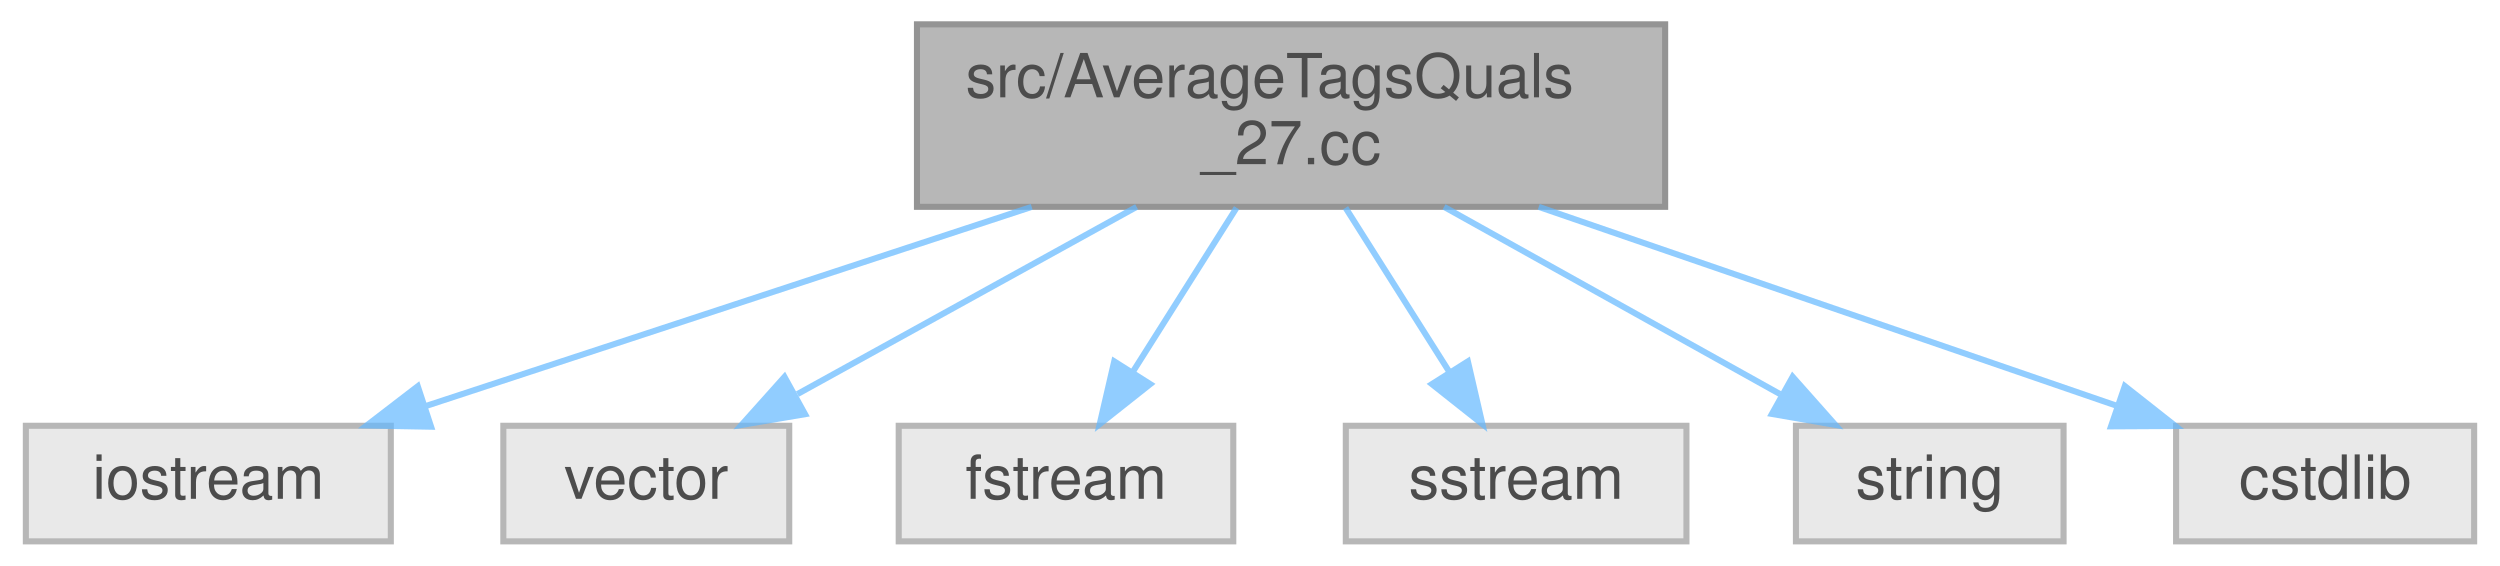
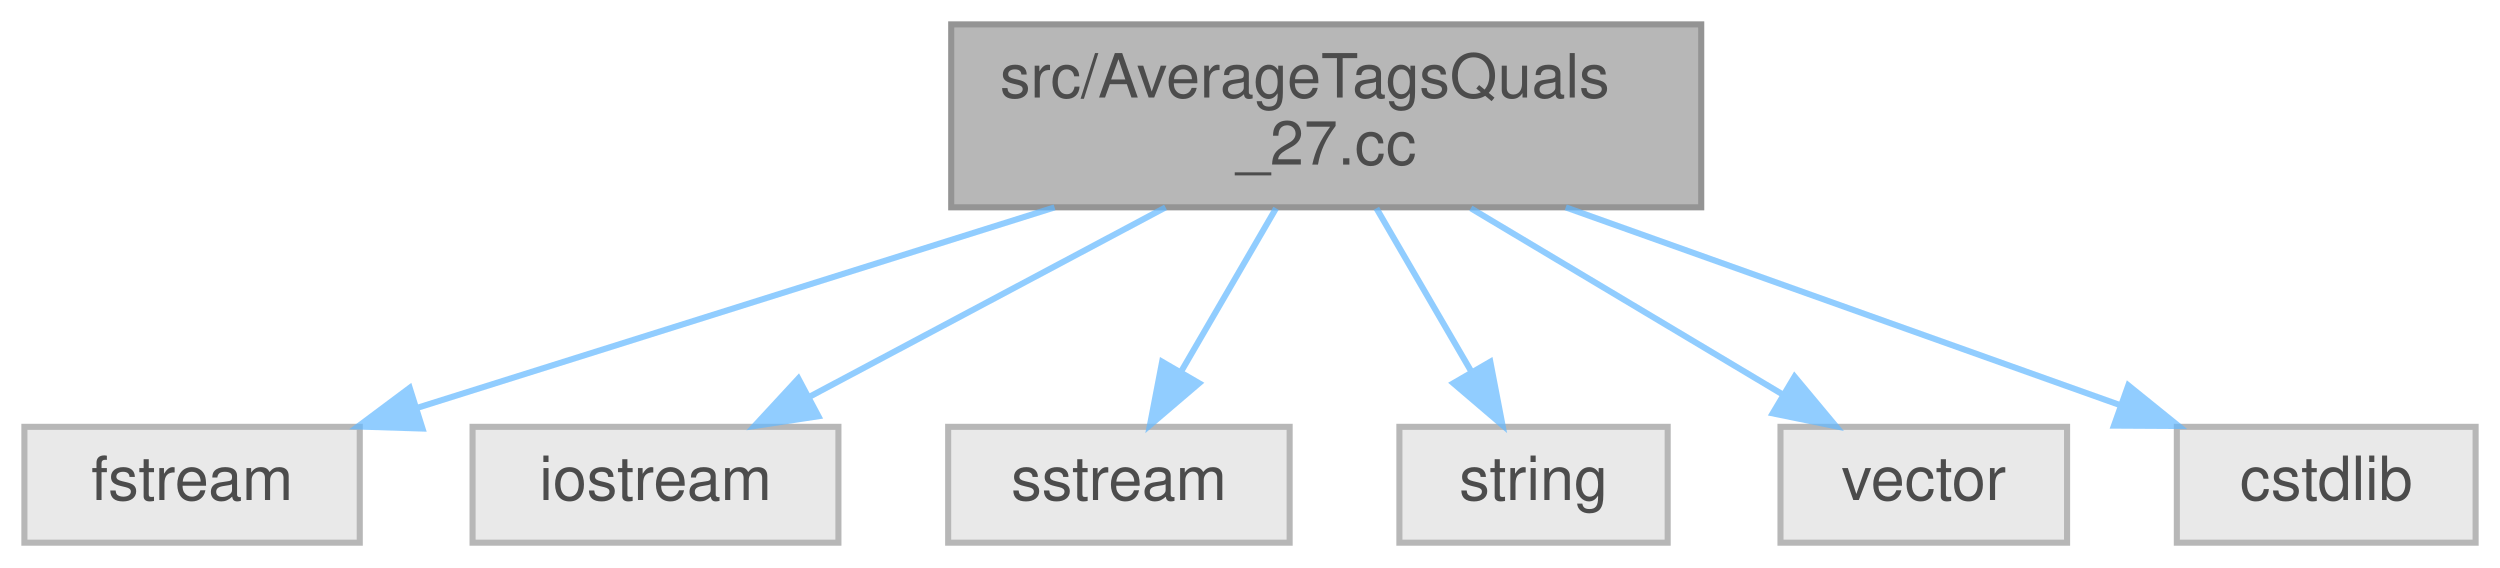
- <svg xmlns="http://www.w3.org/2000/svg" xmlns:xlink="http://www.w3.org/1999/xlink" width="411pt" height="93pt" viewBox="0.00 0.00 410.50 93.00">
+ <svg xmlns="http://www.w3.org/2000/svg" xmlns:xlink="http://www.w3.org/1999/xlink" width="410pt" height="93pt" viewBox="0.00 0.00 410.00 93.00">
  <svg id="main" version="1.1" xml:space="preserve">
    <style type="text/css">
.node, .edge {opacity: 0.7;}
.node.selected, .edge.selected {opacity: 1;}
.edge:hover path { stroke: red; }
.edge:hover polygon { stroke: red; fill: red; }
</style>
    <svg id="graph" class="graph">
      <g id="graph0" class="graph" transform="scale(1 1) rotate(0) translate(4 89)">
        <g id="Node000001" class="node">
          <g id="a_Node000001">
            <a xlink:title=" ">
-               <polygon fill="#999999" stroke="#666666" points="269.5,-85 146.5,-85 146.5,-55 269.5,-55 269.5,-85" />
-               <text text-anchor="start" x="154.5" y="-73" font-family="Helvetica,sans-Serif" font-size="10.00">src/AverageTagsQuals</text>
-               <text text-anchor="middle" x="208" y="-62" font-family="Helvetica,sans-Serif" font-size="10.00">_27.cc</text>
+               <polygon fill="#999999" stroke="#666666" points="275,-85 152,-85 152,-55 275,-55 275,-85" />
+               <text text-anchor="start" x="160" y="-73" font-family="Helvetica,sans-Serif" font-size="10.00">src/AverageTagsQuals</text>
+               <text text-anchor="middle" x="213.5" y="-62" font-family="Helvetica,sans-Serif" font-size="10.00">_27.cc</text>
            </a>
          </g>
        </g>
        <g id="Node000002" class="node">
          <g id="a_Node000002">
            <a xlink:title=" ">
-               <polygon fill="#e0e0e0" stroke="#999999" points="60,-19 0,-19 0,0 60,0 60,-19" />
-               <text text-anchor="middle" x="30" y="-7" font-family="Helvetica,sans-Serif" font-size="10.00">iostream</text>
+               <polygon fill="#e0e0e0" stroke="#999999" points="55,-19 0,-19 0,0 55,0 55,-19" />
+               <text text-anchor="middle" x="27.5" y="-7" font-family="Helvetica,sans-Serif" font-size="10.00">fstream</text>
            </a>
          </g>
        </g>
        <g id="edge1_Node000001_Node000002" class="edge">
          <g id="a_edge1_Node000001_Node000002">
            <a xlink:title=" ">
-               <path fill="none" stroke="#63b8ff" d="M165.36,-54.99C134.91,-44.98 94.41,-31.67 65.67,-22.22" />
-               <polygon fill="#63b8ff" stroke="#63b8ff" points="66.62,-18.85 56.03,-19.05 64.43,-25.5 66.62,-18.85" />
+               <path fill="none" stroke="#63b8ff" d="M168.95,-54.99C136.99,-44.94 94.44,-31.55 64.38,-22.1" />
+               <polygon fill="#63b8ff" stroke="#63b8ff" points="65.29,-18.72 54.7,-19.05 63.19,-25.39 65.29,-18.72" />
            </a>
          </g>
        </g>
        <g id="Node000003" class="node">
          <g id="a_Node000003">
            <a xlink:title=" ">
-               <polygon fill="#e0e0e0" stroke="#999999" points="125.5,-19 78.5,-19 78.5,0 125.5,0 125.5,-19" />
-               <text text-anchor="middle" x="102" y="-7" font-family="Helvetica,sans-Serif" font-size="10.00">vector</text>
+               <polygon fill="#e0e0e0" stroke="#999999" points="133.5,-19 73.5,-19 73.5,0 133.5,0 133.5,-19" />
+               <text text-anchor="middle" x="103.5" y="-7" font-family="Helvetica,sans-Serif" font-size="10.00">iostream</text>
            </a>
          </g>
        </g>
        <g id="edge2_Node000001_Node000003" class="edge">
          <g id="a_edge2_Node000001_Node000003">
            <a xlink:title=" ">
-               <path fill="none" stroke="#63b8ff" d="M182.61,-54.99C165.71,-45.66 143.62,-33.47 126.84,-24.21" />
-               <polygon fill="#63b8ff" stroke="#63b8ff" points="128.1,-20.91 117.65,-19.14 124.72,-27.04 128.1,-20.91" />
+               <path fill="none" stroke="#63b8ff" d="M187.15,-54.99C169.45,-45.58 146.27,-33.24 128.79,-23.95" />
+               <polygon fill="#63b8ff" stroke="#63b8ff" points="130.22,-20.74 119.74,-19.14 126.93,-26.92 130.22,-20.74" />
            </a>
          </g>
        </g>
        <g id="Node000004" class="node">
          <g id="a_Node000004">
            <a xlink:title=" ">
-               <polygon fill="#e0e0e0" stroke="#999999" points="198.5,-19 143.5,-19 143.5,0 198.5,0 198.5,-19" />
-               <text text-anchor="middle" x="171" y="-7" font-family="Helvetica,sans-Serif" font-size="10.00">fstream</text>
+               <polygon fill="#e0e0e0" stroke="#999999" points="207.5,-19 151.5,-19 151.5,0 207.5,0 207.5,-19" />
+               <text text-anchor="middle" x="179.5" y="-7" font-family="Helvetica,sans-Serif" font-size="10.00">sstream</text>
            </a>
          </g>
        </g>
        <g id="edge3_Node000001_Node000004" class="edge">
          <g id="a_edge3_Node000001_Node000004">
            <a xlink:title=" ">
-               <path fill="none" stroke="#63b8ff" d="M199.04,-54.84C193.89,-46.69 187.38,-36.4 181.93,-27.78" />
-               <polygon fill="#63b8ff" stroke="#63b8ff" points="184.85,-25.85 176.54,-19.27 178.93,-29.59 184.85,-25.85" />
+               <path fill="none" stroke="#63b8ff" d="M205.27,-54.84C200.59,-46.78 194.68,-36.62 189.7,-28.06" />
+               <polygon fill="#63b8ff" stroke="#63b8ff" points="192.65,-26.15 184.59,-19.27 186.59,-29.67 192.65,-26.15" />
            </a>
          </g>
        </g>
        <g id="Node000005" class="node">
          <g id="a_Node000005">
            <a xlink:title=" ">
-               <polygon fill="#e0e0e0" stroke="#999999" points="273,-19 217,-19 217,0 273,0 273,-19" />
-               <text text-anchor="middle" x="245" y="-7" font-family="Helvetica,sans-Serif" font-size="10.00">sstream</text>
+               <polygon fill="#e0e0e0" stroke="#999999" points="269.5,-19 225.5,-19 225.5,0 269.5,0 269.5,-19" />
+               <text text-anchor="middle" x="247.5" y="-7" font-family="Helvetica,sans-Serif" font-size="10.00">string</text>
            </a>
          </g>
        </g>
        <g id="edge4_Node000001_Node000005" class="edge">
          <g id="a_edge4_Node000001_Node000005">
            <a xlink:title=" ">
-               <path fill="none" stroke="#63b8ff" d="M216.96,-54.84C222.11,-46.69 228.62,-36.4 234.07,-27.78" />
-               <polygon fill="#63b8ff" stroke="#63b8ff" points="237.07,-29.59 239.46,-19.27 231.15,-25.85 237.07,-29.59" />
+               <path fill="none" stroke="#63b8ff" d="M221.73,-54.84C226.41,-46.78 232.32,-36.62 237.3,-28.06" />
+               <polygon fill="#63b8ff" stroke="#63b8ff" points="240.41,-29.67 242.41,-19.27 234.35,-26.15 240.41,-29.67" />
            </a>
          </g>
        </g>
        <g id="Node000006" class="node">
          <g id="a_Node000006">
            <a xlink:title=" ">
-               <polygon fill="#e0e0e0" stroke="#999999" points="335,-19 291,-19 291,0 335,0 335,-19" />
-               <text text-anchor="middle" x="313" y="-7" font-family="Helvetica,sans-Serif" font-size="10.00">string</text>
+               <polygon fill="#e0e0e0" stroke="#999999" points="335,-19 288,-19 288,0 335,0 335,-19" />
+               <text text-anchor="middle" x="311.5" y="-7" font-family="Helvetica,sans-Serif" font-size="10.00">vector</text>
            </a>
          </g>
        </g>
        <g id="edge5_Node000001_Node000006" class="edge">
          <g id="a_edge5_Node000001_Node000006">
            <a xlink:title=" ">
-               <path fill="none" stroke="#63b8ff" d="M233.15,-54.99C249.89,-45.66 271.77,-33.47 288.39,-24.21" />
-               <polygon fill="#63b8ff" stroke="#63b8ff" points="290.46,-27.06 297.49,-19.14 287.05,-20.95 290.46,-27.06" />
+               <path fill="none" stroke="#63b8ff" d="M237.22,-54.84C252.7,-45.6 272.82,-33.59 288.21,-24.4" />
+               <polygon fill="#63b8ff" stroke="#63b8ff" points="290.31,-27.23 297.1,-19.09 286.72,-21.21 290.31,-27.23" />
            </a>
          </g>
        </g>
        <g id="Node000007" class="node">
          <g id="a_Node000007">
            <a xlink:title=" ">
-               <polygon fill="#e0e0e0" stroke="#999999" points="402.5,-19 353.5,-19 353.5,0 402.5,0 402.5,-19" />
-               <text text-anchor="middle" x="378" y="-7" font-family="Helvetica,sans-Serif" font-size="10.00">cstdlib</text>
+               <polygon fill="#e0e0e0" stroke="#999999" points="402,-19 353,-19 353,0 402,0 402,-19" />
+               <text text-anchor="middle" x="377.5" y="-7" font-family="Helvetica,sans-Serif" font-size="10.00">cstdlib</text>
            </a>
          </g>
        </g>
        <g id="edge6_Node000001_Node000007" class="edge">
          <g id="a_edge6_Node000001_Node000007">
            <a xlink:title=" ">
-               <path fill="none" stroke="#63b8ff" d="M248.72,-54.99C277.76,-44.99 316.38,-31.7 343.82,-22.26" />
-               <polygon fill="#63b8ff" stroke="#63b8ff" points="345.07,-25.53 353.39,-18.97 342.8,-18.91 345.07,-25.53" />
+               <path fill="none" stroke="#63b8ff" d="M252.78,-54.99C280.51,-45.1 317.28,-31.98 343.7,-22.56" />
+               <polygon fill="#63b8ff" stroke="#63b8ff" points="345.04,-25.8 353.28,-19.14 342.69,-19.2 345.04,-25.8" />
            </a>
          </g>
        </g>
      </g>
    </svg>
  </svg>
  <style type="text/css">

[data-mouse-over-selected='false'] { opacity: 0.7; }
[data-mouse-over-selected='true']  { opacity: 1.0; }

</style>
</svg>
